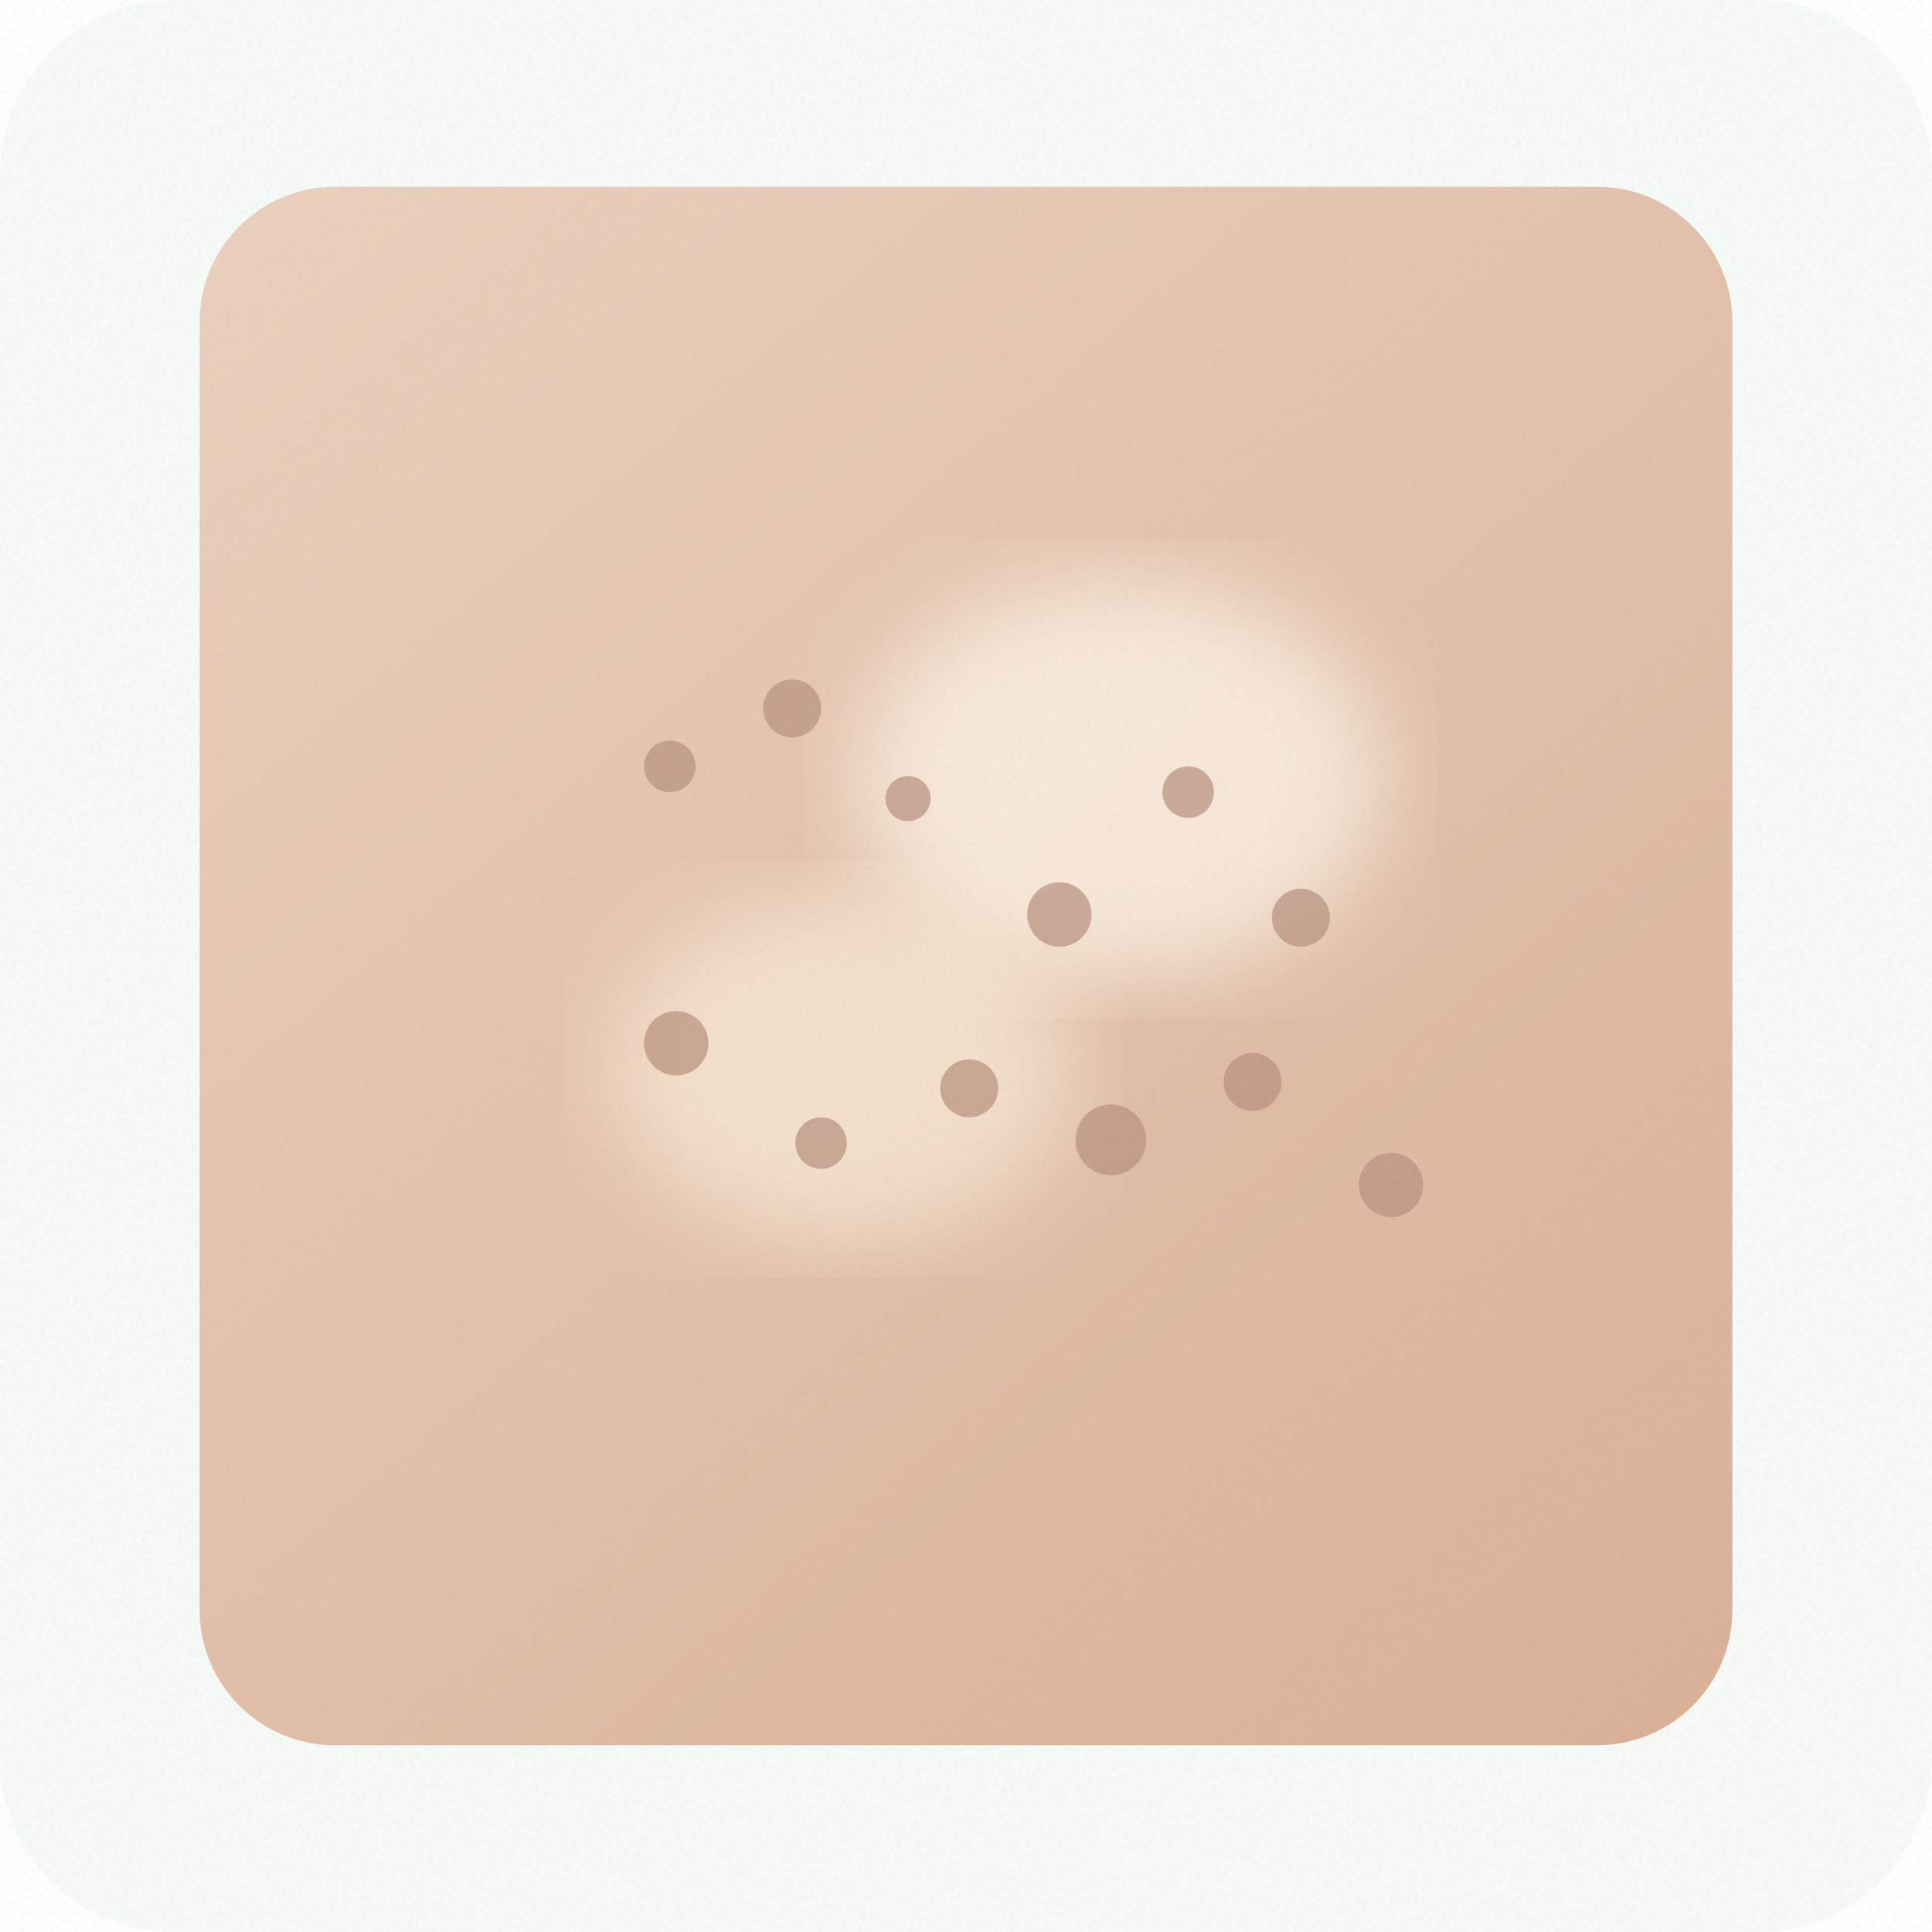
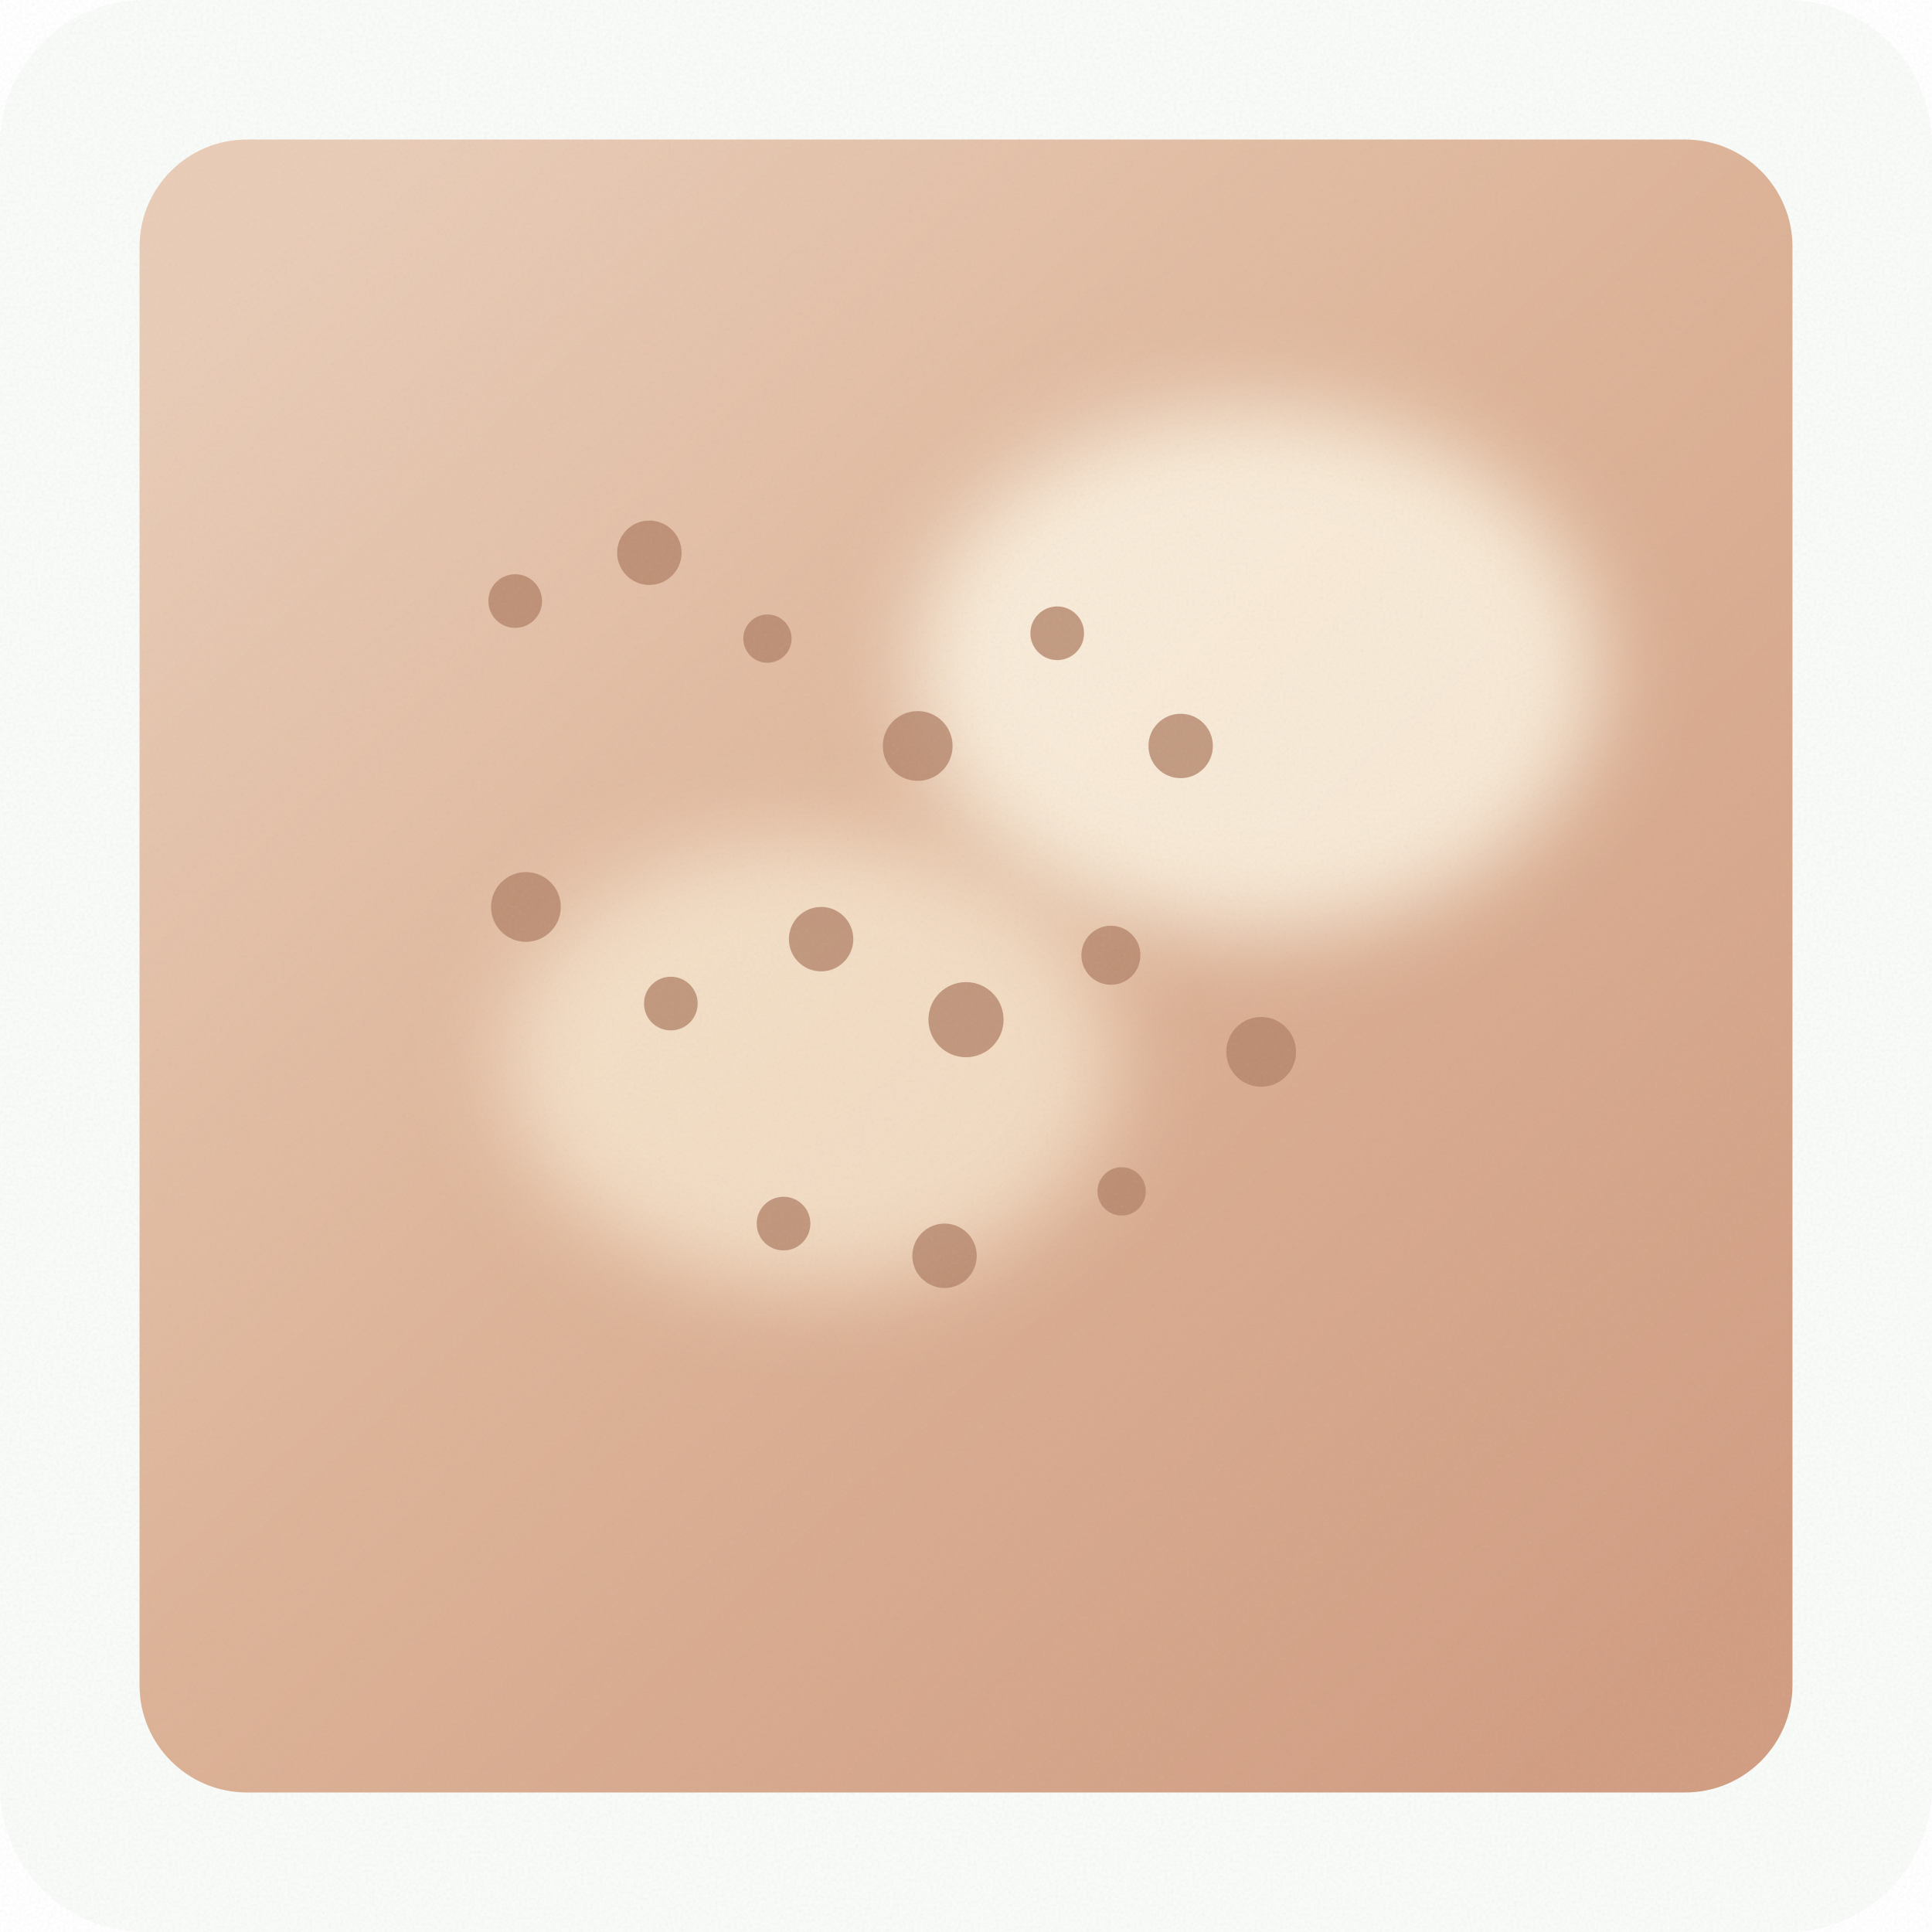
- <svg xmlns="http://www.w3.org/2000/svg" width="600" height="600" viewBox="0 0 600 600" fill="none">
+ <svg xmlns="http://www.w3.org/2000/svg" width="720" height="720" viewBox="0 0 720 720" fill="none">
  <defs>
-     <linearGradient id="skin" x1="92" y1="58" x2="508" y2="550" gradientUnits="userSpaceOnUse">
-       <stop stop-color="#EBCFBC" />
-       <stop offset="1" stop-color="#DAB097" />
+     <linearGradient id="base" x1="110" y1="80" x2="616" y2="626" gradientUnits="userSpaceOnUse">
+       <stop stop-color="#E9CCB7" />
+       <stop offset=".48" stop-color="#DDB397" />
+       <stop offset="1" stop-color="#D19D82" />
    </linearGradient>
-     <filter id="grain" x="-20%" y="-20%" width="140%" height="140%">
-       <feTurbulence type="fractalNoise" baseFrequency="0.8" numOctaves="2" stitchTiles="stitch" />
+     <filter id="noise" x="-20%" y="-20%" width="140%" height="140%">
+       <feTurbulence type="fractalNoise" baseFrequency=".86" numOctaves="3" seed="22" />
      <feColorMatrix type="saturate" values="0" />
      <feComponentTransfer>
-         <feFuncA type="table" tableValues="0 0 .06 .09" />
+         <feFuncA type="table" tableValues="0 0 .05 .085" />
      </feComponentTransfer>
    </filter>
-     <filter id="blur">
-       <feGaussianBlur stdDeviation="14" />
+     <filter id="blur" x="-20%" y="-20%" width="140%" height="140%">
+       <feGaussianBlur stdDeviation="16" />
    </filter>
  </defs>
-   <rect width="600" height="600" rx="54" fill="#F7FBF8" />
-   <rect x="62" y="58" width="476" height="484" rx="42" fill="url(#skin)" />
-   <ellipse cx="348" cy="242" rx="82" ry="62" fill="#FFF8EB" fill-opacity=".72" filter="url(#blur)" />
-   <ellipse cx="262" cy="332" rx="72" ry="54" fill="#FFF7E4" fill-opacity=".58" filter="url(#blur)" />
-   <g fill="#B9917E" fill-opacity=".72">
-     <circle cx="208" cy="238" r="8" />
-     <circle cx="246" cy="220" r="9" />
-     <circle cx="282" cy="248" r="7" />
-     <circle cx="329" cy="284" r="10" />
-     <circle cx="369" cy="246" r="8" />
-     <circle cx="404" cy="285" r="9" />
-     <circle cx="210" cy="324" r="10" />
-     <circle cx="255" cy="355" r="8" />
-     <circle cx="301" cy="338" r="9" />
-     <circle cx="345" cy="354" r="11" />
-     <circle cx="389" cy="336" r="9" />
-     <circle cx="432" cy="368" r="10" />
+   <rect width="720" height="720" rx="54" fill="#F8FBF7" />
+   <rect x="52" y="52" width="616" height="616" rx="40" fill="url(#base)" />
+   <ellipse cx="468" cy="250" rx="128" ry="98" fill="#FFF9E8" fill-opacity=".78" filter="url(#blur)" />
+   <ellipse cx="302" cy="396" rx="114" ry="84" fill="#FFF5DE" fill-opacity=".62" filter="url(#blur)" />
+   <g fill="#B38469" fill-opacity=".78">
+     <circle cx="192" cy="224" r="10" />
+     <circle cx="242" cy="206" r="12" />
+     <circle cx="286" cy="238" r="9" />
+     <circle cx="342" cy="278" r="13" />
+     <circle cx="394" cy="236" r="10" />
+     <circle cx="440" cy="278" r="12" />
+     <circle cx="196" cy="338" r="13" />
+     <circle cx="250" cy="374" r="10" />
+     <circle cx="306" cy="350" r="12" />
+     <circle cx="360" cy="380" r="14" />
+     <circle cx="414" cy="356" r="11" />
+     <circle cx="470" cy="392" r="13" />
+     <circle cx="292" cy="456" r="10" />
+     <circle cx="352" cy="468" r="12" />
+     <circle cx="418" cy="444" r="9" />
  </g>
-   <rect x="62" y="58" width="476" height="484" rx="42" filter="url(#grain)" />
+   <rect x="52" y="52" width="616" height="616" rx="40" filter="url(#noise)" />
</svg>
